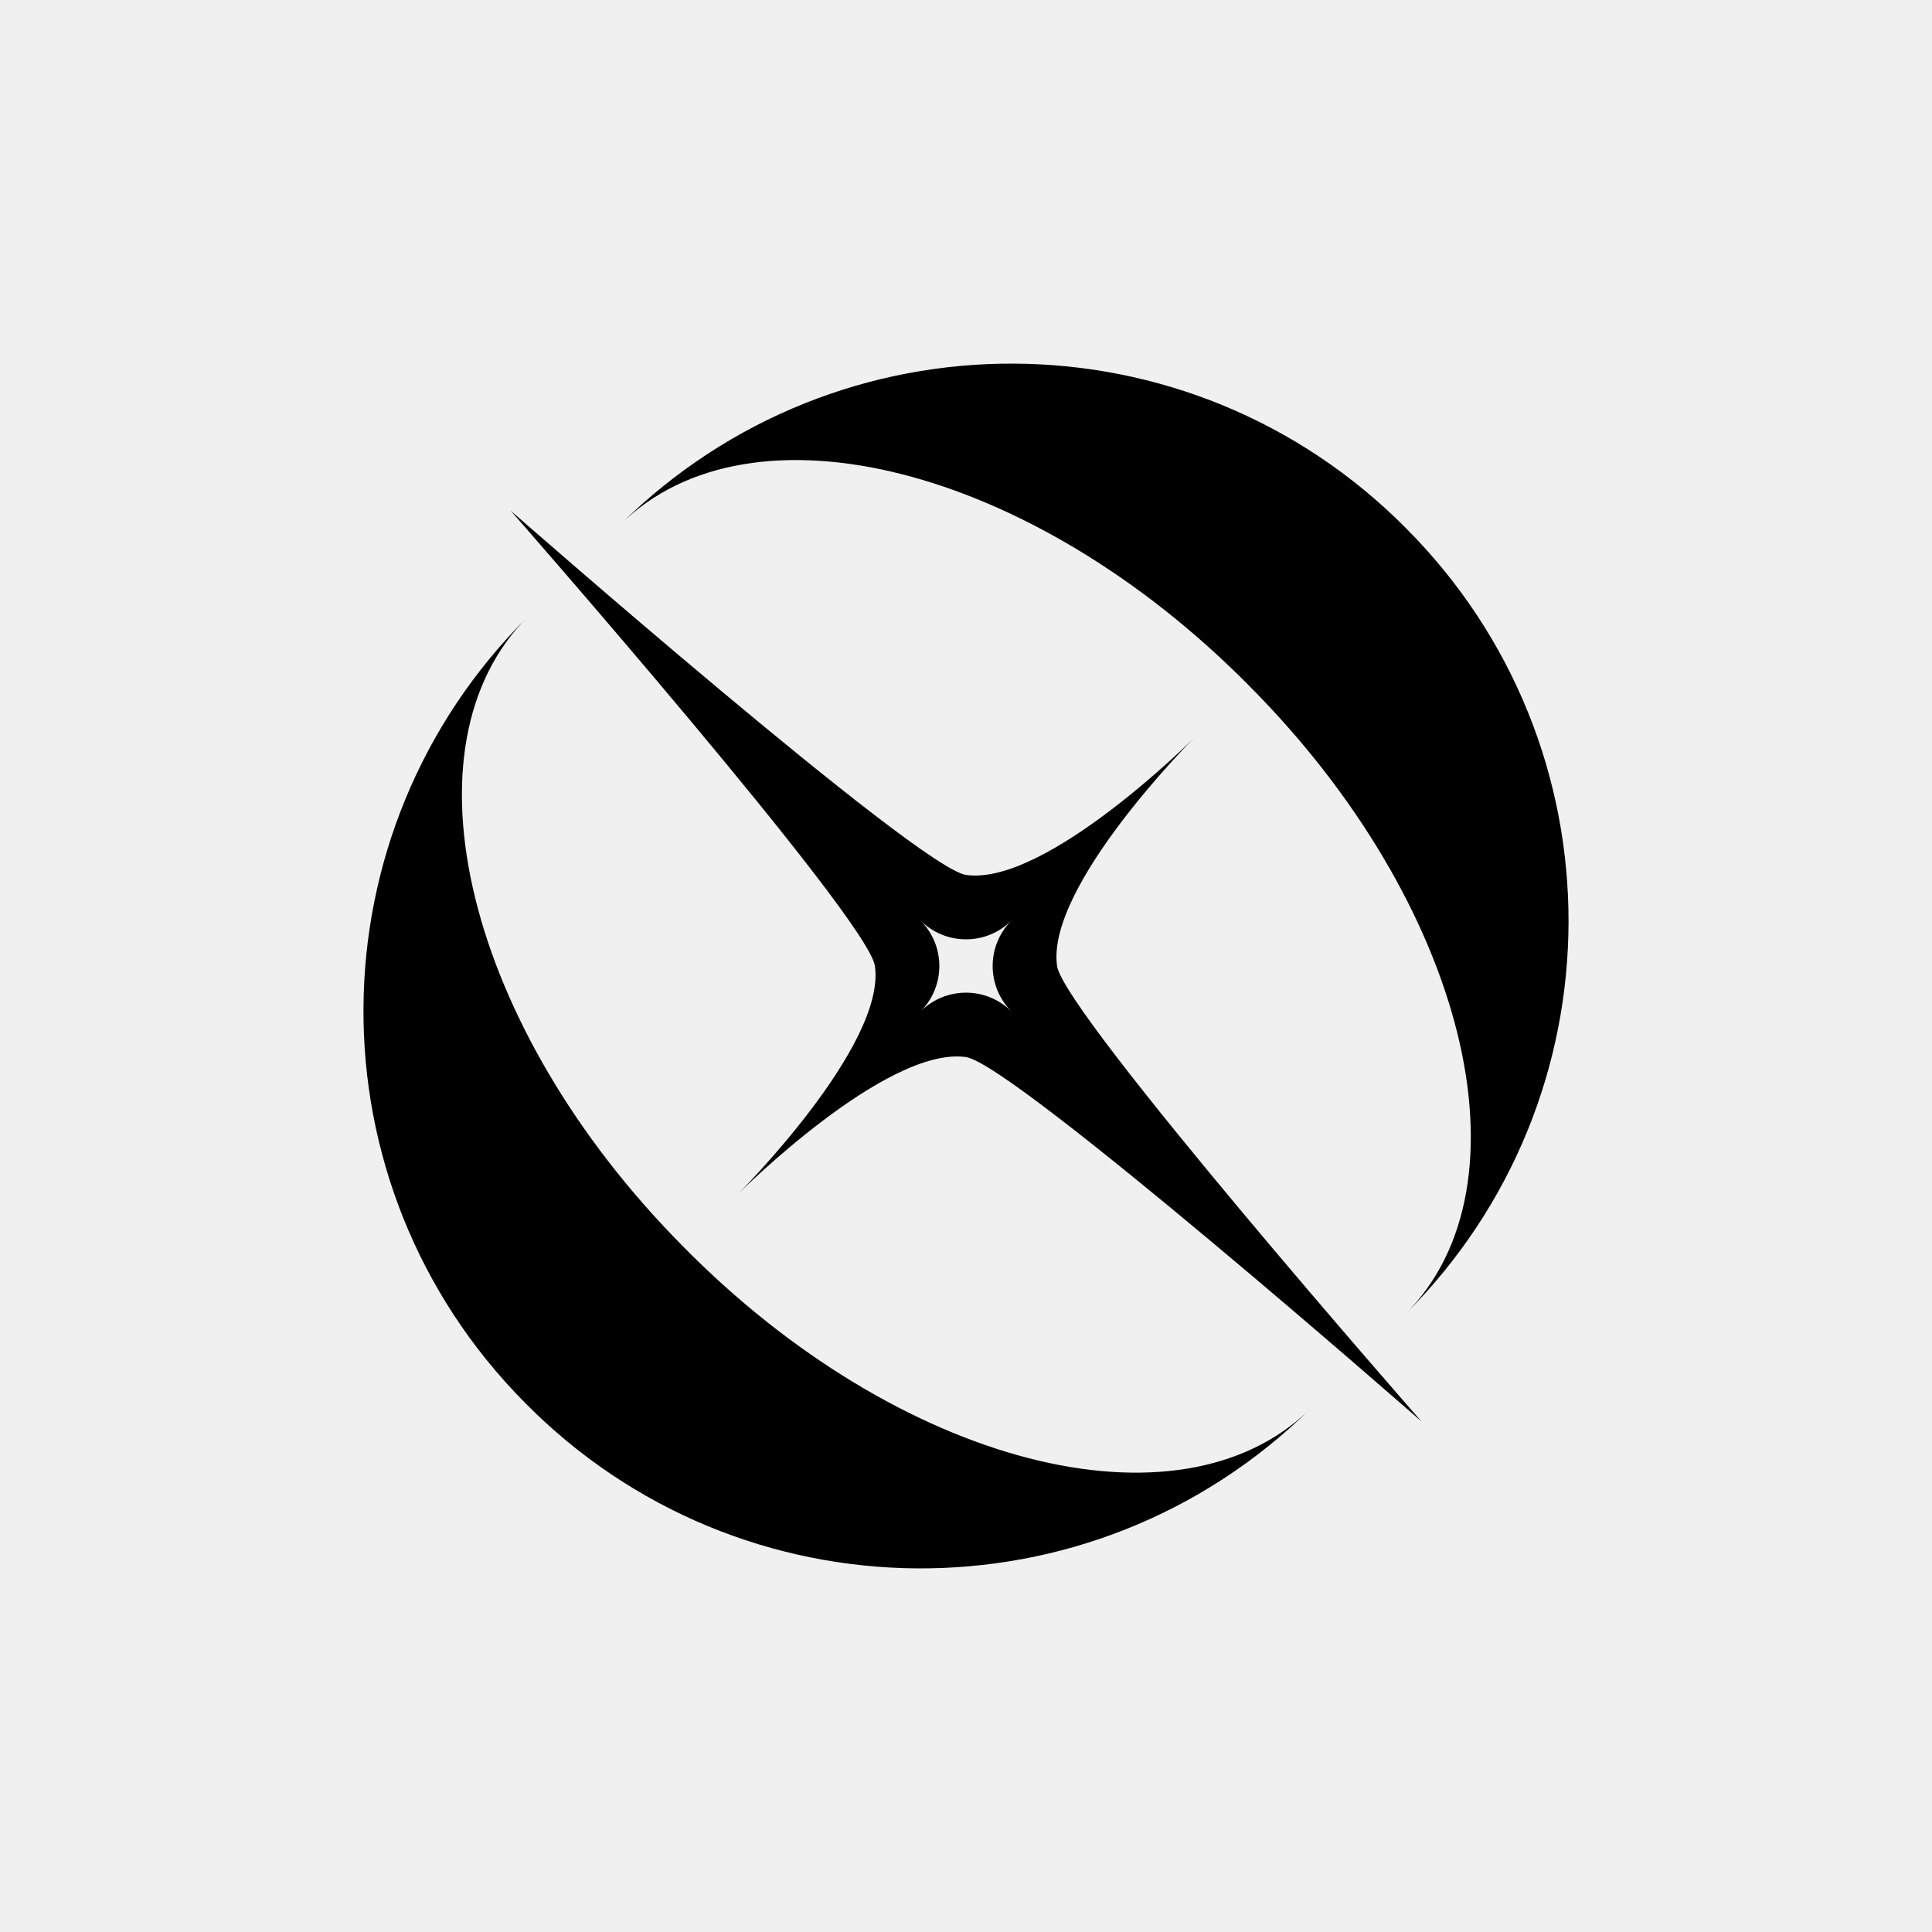
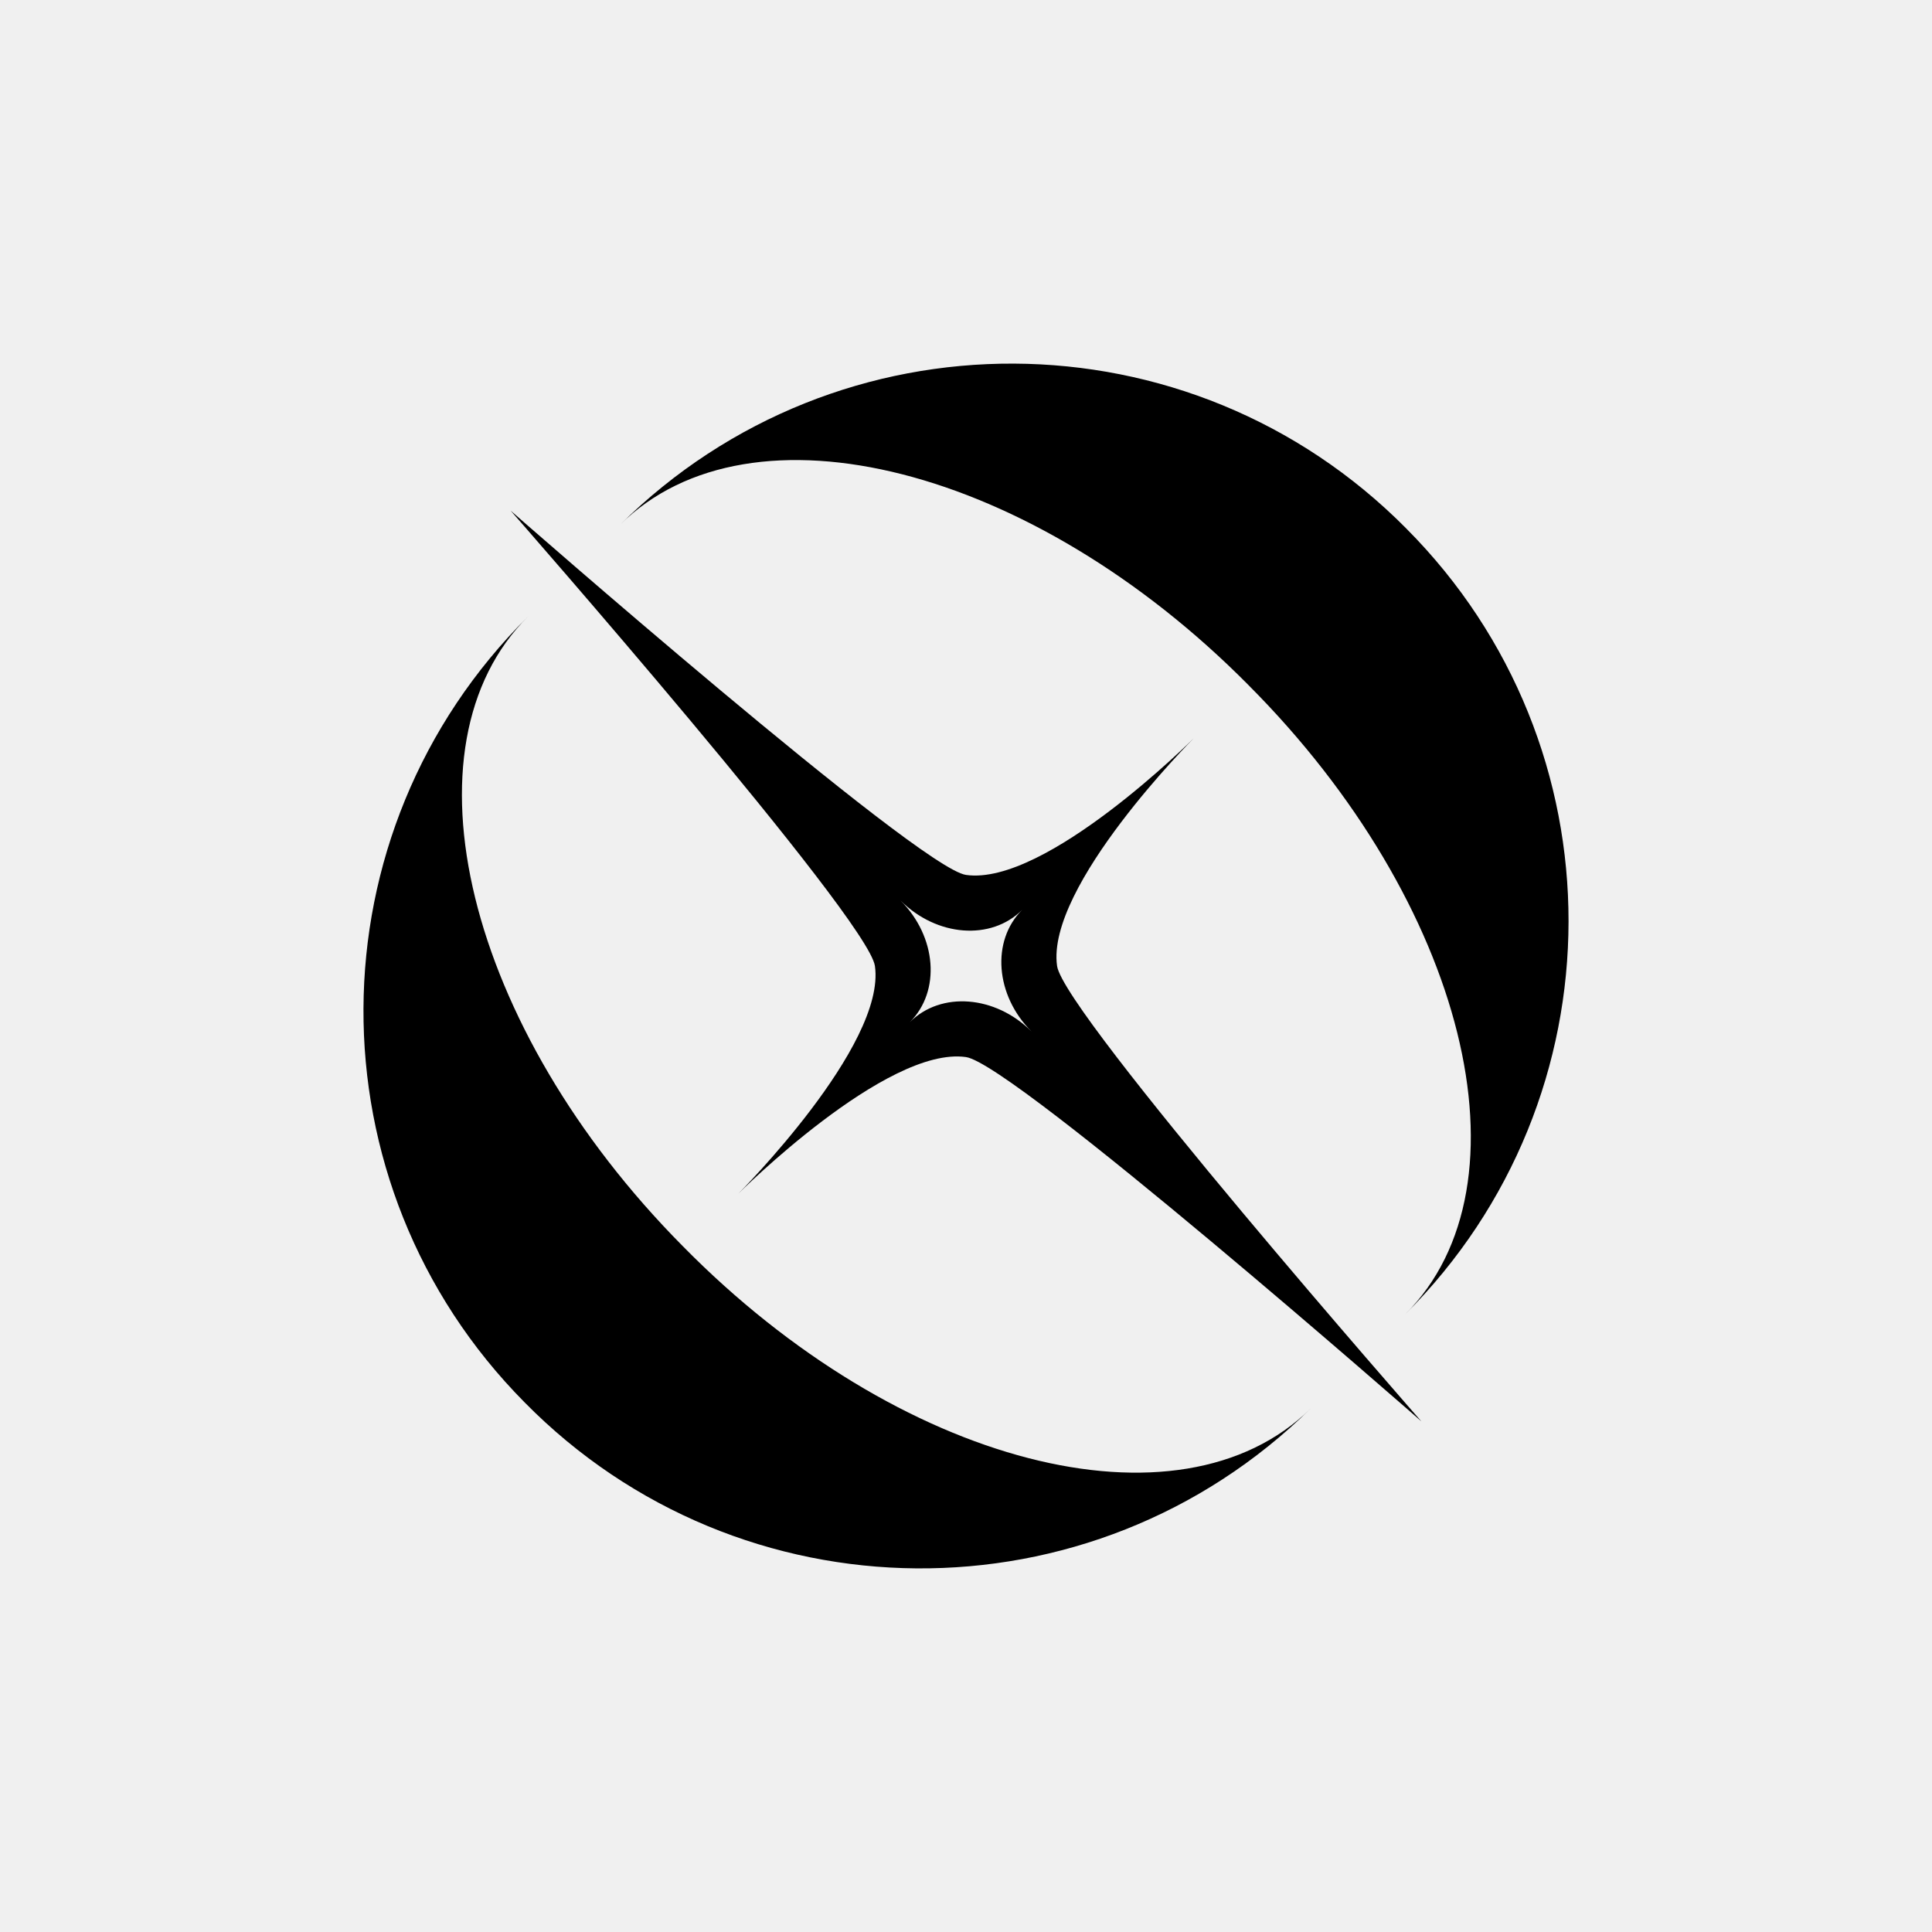
<svg xmlns="http://www.w3.org/2000/svg" version="1.1" x="0px" y="0px" width="1080px" height="1080px" viewBox="0 0 1080 1080" enable-background="new 0 0 1080 1080" xml:space="preserve">
  <g id="Background">
    <rect y="0.001" display="none" fill="#FFFFFF" width="1080" height="1079.999" />
  </g>
  <g id="Left_Moon">
    <g id="XMLID_3_">
      <g>
-         <path d="M295.274,344.53c-73.196,72.519-34.627,229.914,86.241,351.912l0.292,0.294     c120.458,122.393,277.356,162.954,350.796,90.682c-122.405,120.457-318.915,118.884-439.372-3.509     C172.362,661.91,173.282,465.392,295.274,344.53z" />
+         <path d="M295.276,344.53c-73.196,72.519-34.627,229.914,86.241,351.912l0.292,0.294     c120.458,122.394,277.357,162.955,350.795,90.682c-122.404,120.457-318.914,118.885-439.371-3.509     C172.364,661.91,173.284,465.392,295.276,344.53z" />
      </g>
      <g>
		</g>
    </g>
  </g>
  <g id="Right_Moon">
    <g id="XMLID_9_">
      <g>
-         <path d="M786.044,295.358l-0.006,0.006c121.272,121.585,121.012,318.106-0.573,439.379     c72.953-72.764,33.854-230.033-87.42-351.618l-0.285-0.3c-120.869-121.999-277.898-162.029-351.095-89.511     C468.657,172.452,665.176,173.36,786.044,295.358z" />
+         <path d="M786.046,295.358l-0.007,0.006c121.273,121.585,121.013,318.106-0.572,439.379     c72.953-72.764,33.853-230.033-87.42-351.618l-0.286-0.3c-120.868-121.998-277.897-162.029-351.094-89.511     C468.659,172.452,665.177,173.36,786.046,295.358z" />
      </g>
      <g>
		</g>
    </g>
  </g>
  <g id="PerfectStar">
-     <g>
-       <g id="XMLID_1_">
-         <g>
-           <path d="M540,489.088c44.548,6.364,127.279-76.368,127.279-76.368S584.548,495.452,590.911,540      c3.818,26.729,203.647,254.559,203.647,254.559S566.729,594.73,540,590.912c-44.548-6.364-127.279,76.367-127.279,76.367      S495.452,584.548,489.088,540c-3.818-26.729-203.647-254.559-203.647-254.559S513.271,485.27,540,489.088z M565.456,514.544      c-14.072,14.072-36.841,14.072-50.912,0c14.071,14.072,14.071,36.841,0,50.912c14.071-14.071,36.84-14.071,50.912,0      C551.384,551.385,551.384,528.616,565.456,514.544z" />
-         </g>
-         <g>
- 			</g>
+     <g id="XMLID_1_">
+       <g>
+         <path d="M540.001,489.088c44.548,6.364,127.279-76.368,127.279-76.368S584.549,495.452,590.912,540     c3.818,26.729,203.647,254.559,203.647,254.559S566.729,594.73,540.001,590.912c-44.548-6.364-127.279,76.367-127.279,76.367     S495.453,584.548,489.089,540c-3.818-26.729-203.647-254.559-203.647-254.559S513.272,485.27,540.001,489.088z M571.368,508.633     c-17.338,17.338-47.737,14.998-67.96-5.226c20.223,20.223,22.563,50.622,5.226,67.96c17.338-17.338,47.736-14.998,67.96,5.226     C556.37,556.369,554.03,525.971,571.368,508.633z" />
      </g>
+       <g>
+ 		</g>
    </g>
    <g>
	</g>
    <g>
	</g>
    <g>
	</g>
    <g>
	</g>
    <g>
	</g>
    <g>
	</g>
  </g>
</svg>
